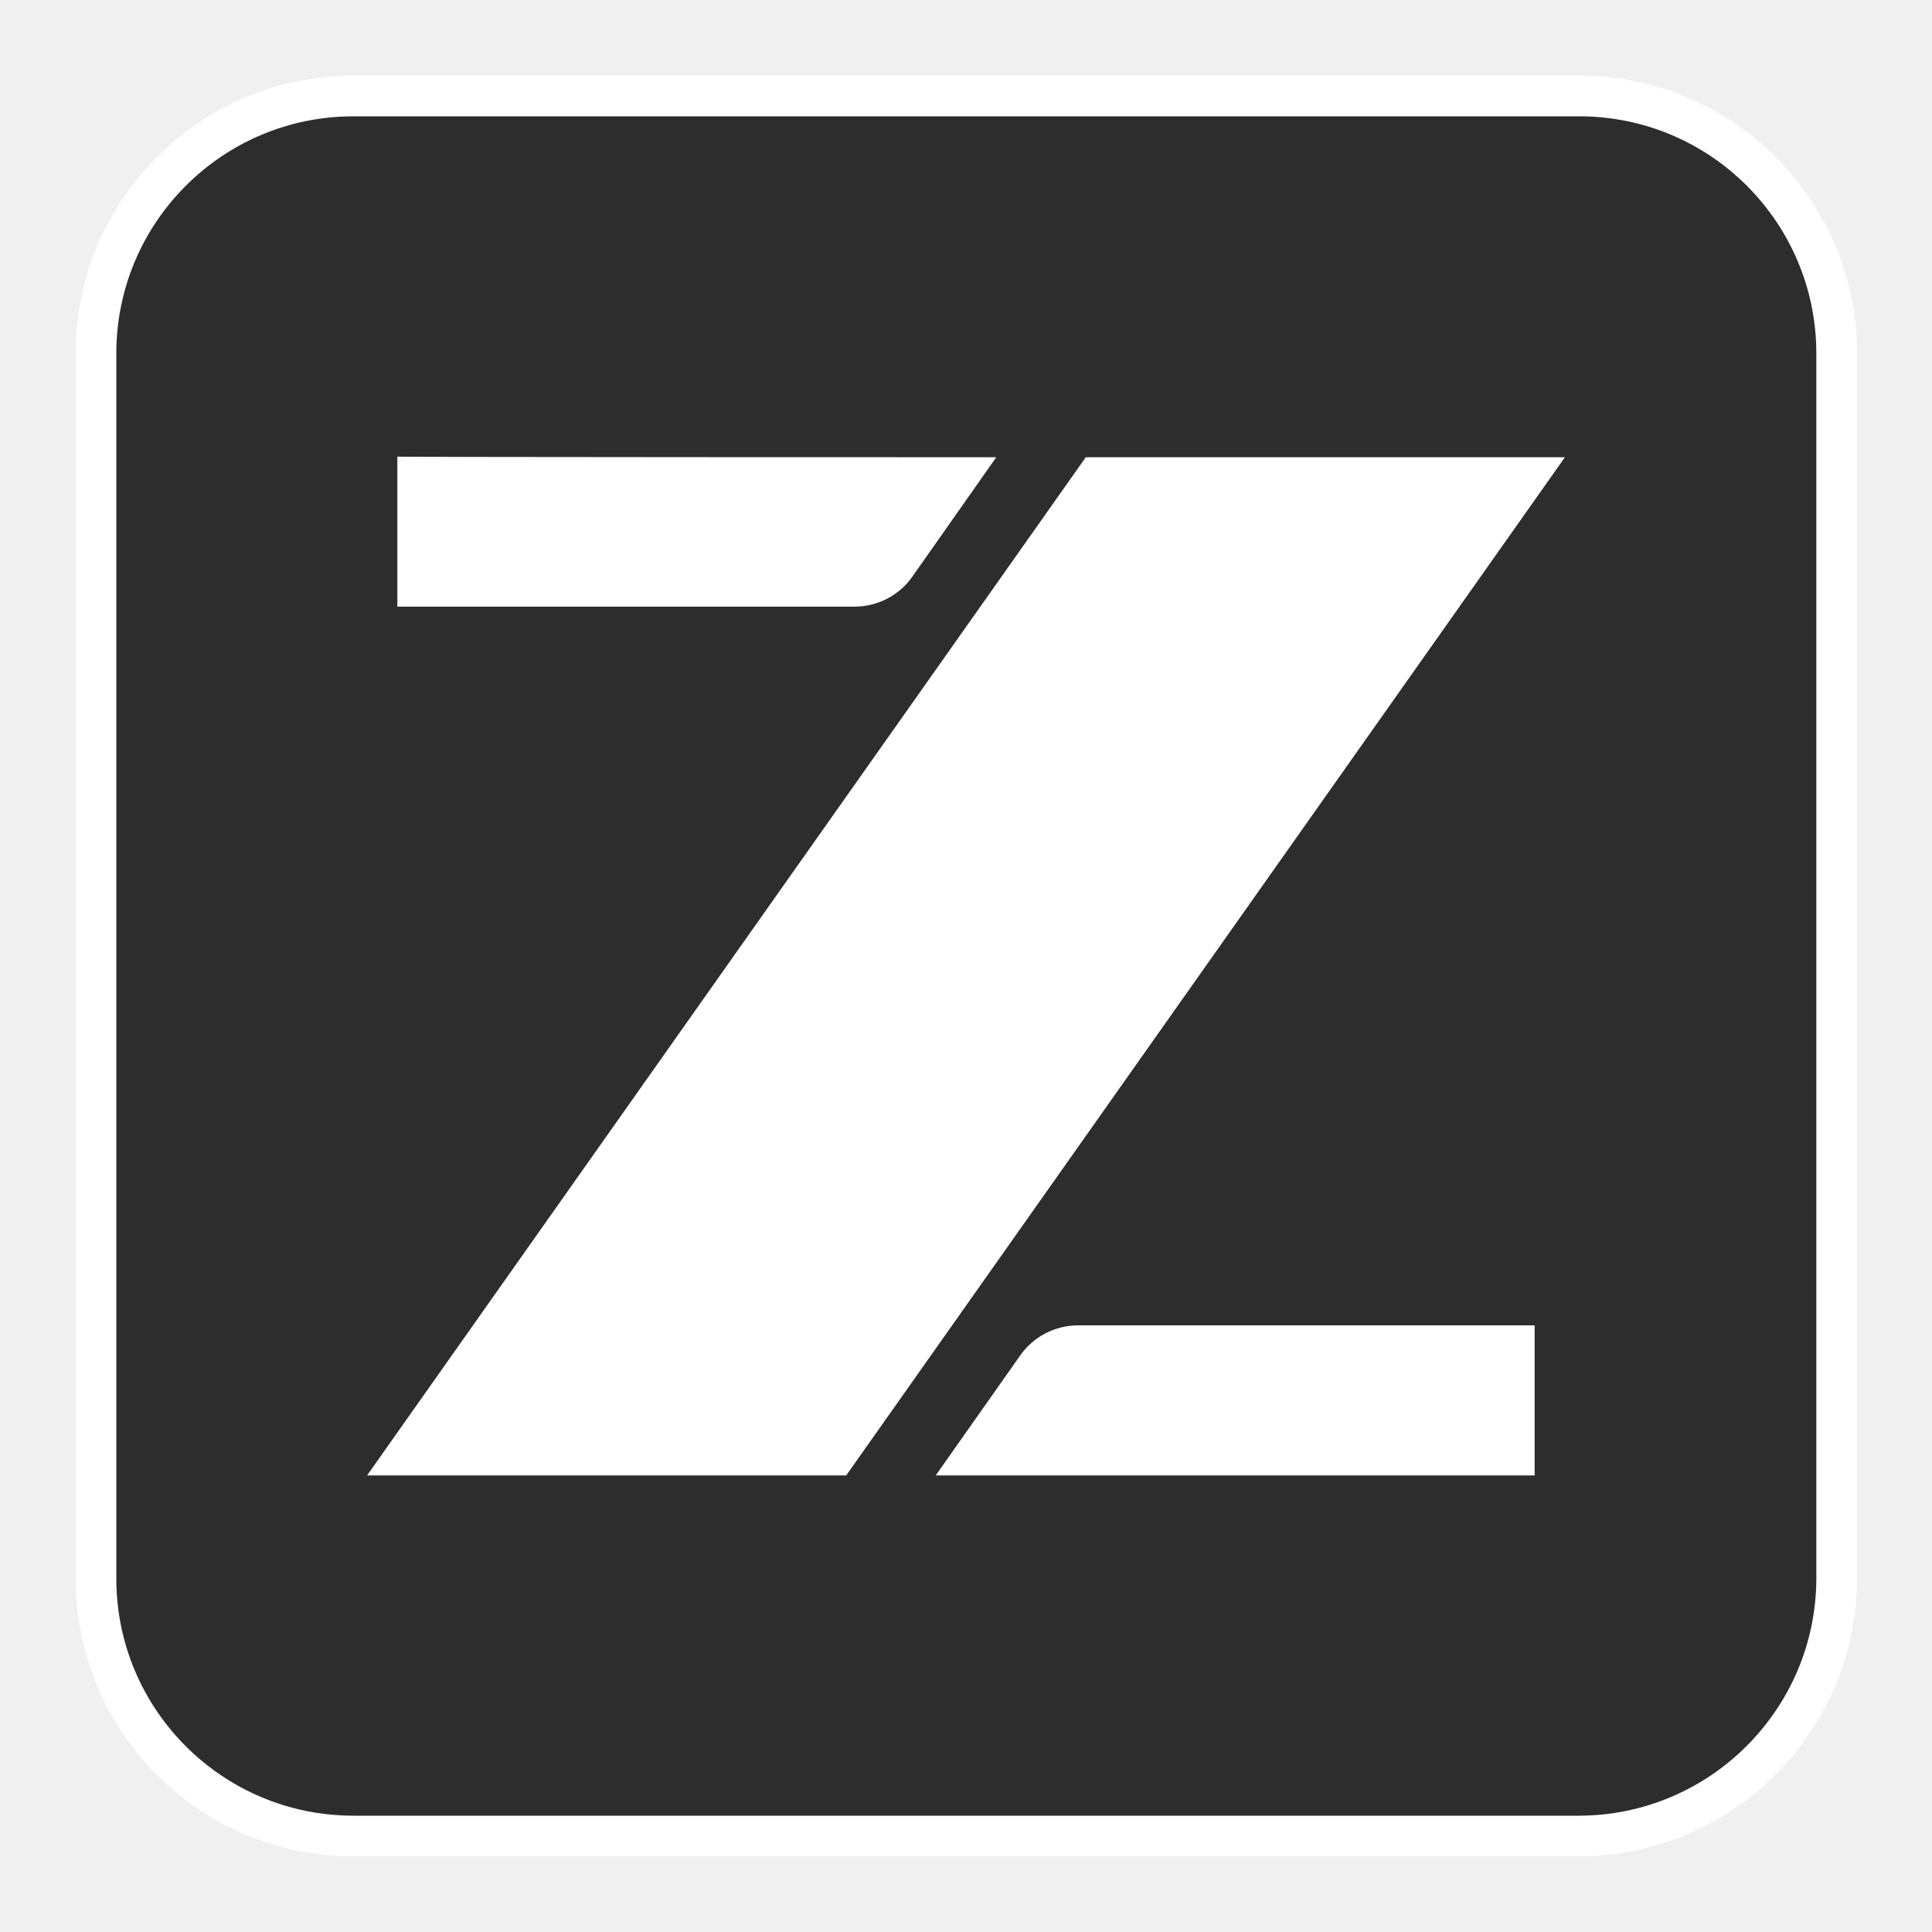
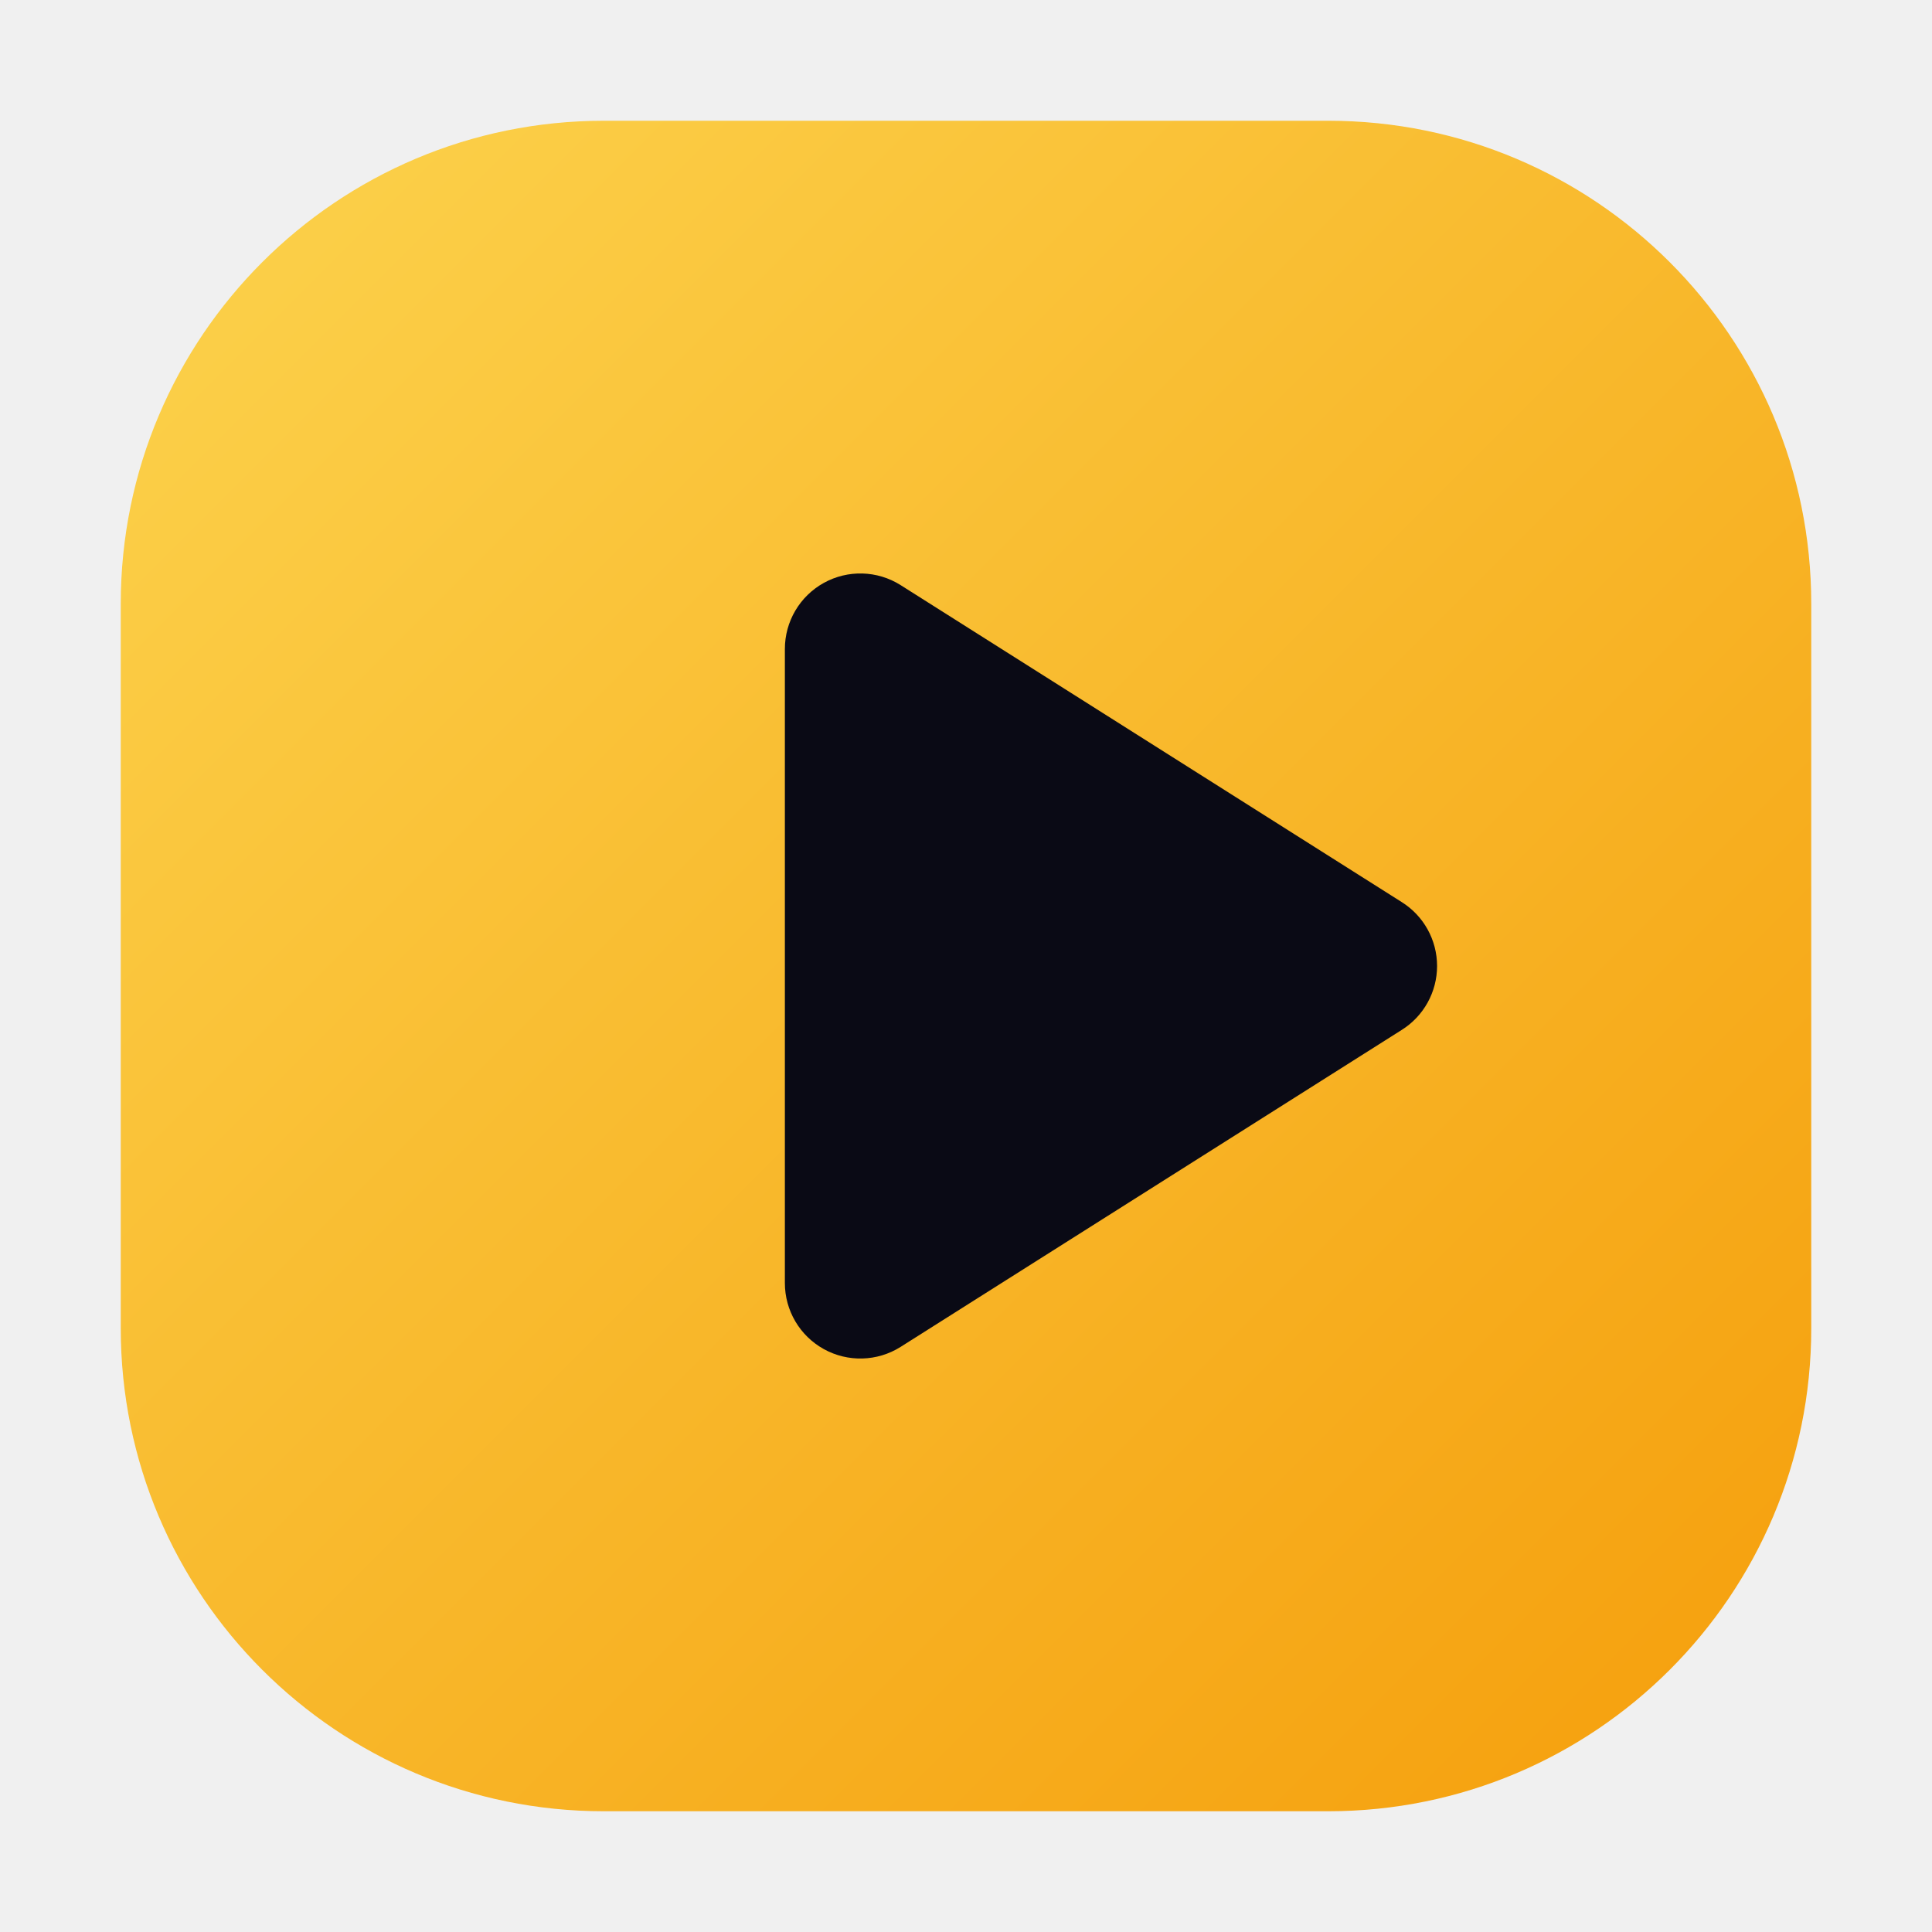
- <svg xmlns="http://www.w3.org/2000/svg" version="1.1" x="0px" y="0px" viewBox="0 0 30 30" style="enable-background:new 0 0 30 30;" xml:space="preserve">
+ <svg xmlns="http://www.w3.org/2000/svg" viewBox="0 0 64 64" role="img" aria-label="Playbeat TV">
  <defs>
-     <style type="text/css">
-     .st194{fill:#2D2D2D;stroke:#FFFFFF;stroke-width:0.632;stroke-miterlimit:10;}
-     .st23{fill:#FFFFFF;}
- 
-     .z-breathe {
-       animation: breathe 2.5s ease-in-out infinite;
-     }
- 
-     @keyframes breathe {
-       0%, 100% { opacity: 0.7; }
-       50% { opacity: 1; }
-     }
-   </style>
+     <linearGradient id="pb" x1="0" y1="0" x2="1" y2="1">
+       <stop offset="0" stop-color="#fcd34d" />
+       <stop offset="1" stop-color="#f59e0b" />
+     </linearGradient>
  </defs>
-   <g>
-     <path class="st194" d="M24.51,28.51H5.49c-2.21,0-4-1.79-4-4V5.49c0-2.21,1.79-4,4-4h19.03c2.21,0,4,1.79,4,4v19.03     C28.51,26.72,26.72,28.51,24.51,28.51z" />
-     <g class="z-breathe">
-       <path class="st23" d="M15.47,7.1l-1.3,1.85c-0.2,0.29-0.54,0.47-0.9,0.47h-7.1V7.09C6.16,7.1,15.47,7.1,15.47,7.1z" />
-       <polygon class="st23" points="24.3,7.1 13.14,22.91 5.7,22.91 16.86,7.1" />
-       <path class="st23" d="M14.53,22.91l1.31-1.86c0.2-0.29,0.54-0.47,0.9-0.47h7.09v2.33H14.53z" />
-     </g>
-   </g>
+   <rect x="4" y="4" width="56" height="56" rx="16" fill="url(#pb)" />
+   <path d="M26 21.5v21a2.5 2.5 0 0 0 3.83 2.12l16.6-10.5a2.5 2.5 0 0 0 0-4.24l-16.6-10.5A2.5 2.5 0 0 0 26 21.5Z" fill="#0a0a15" />
</svg>
